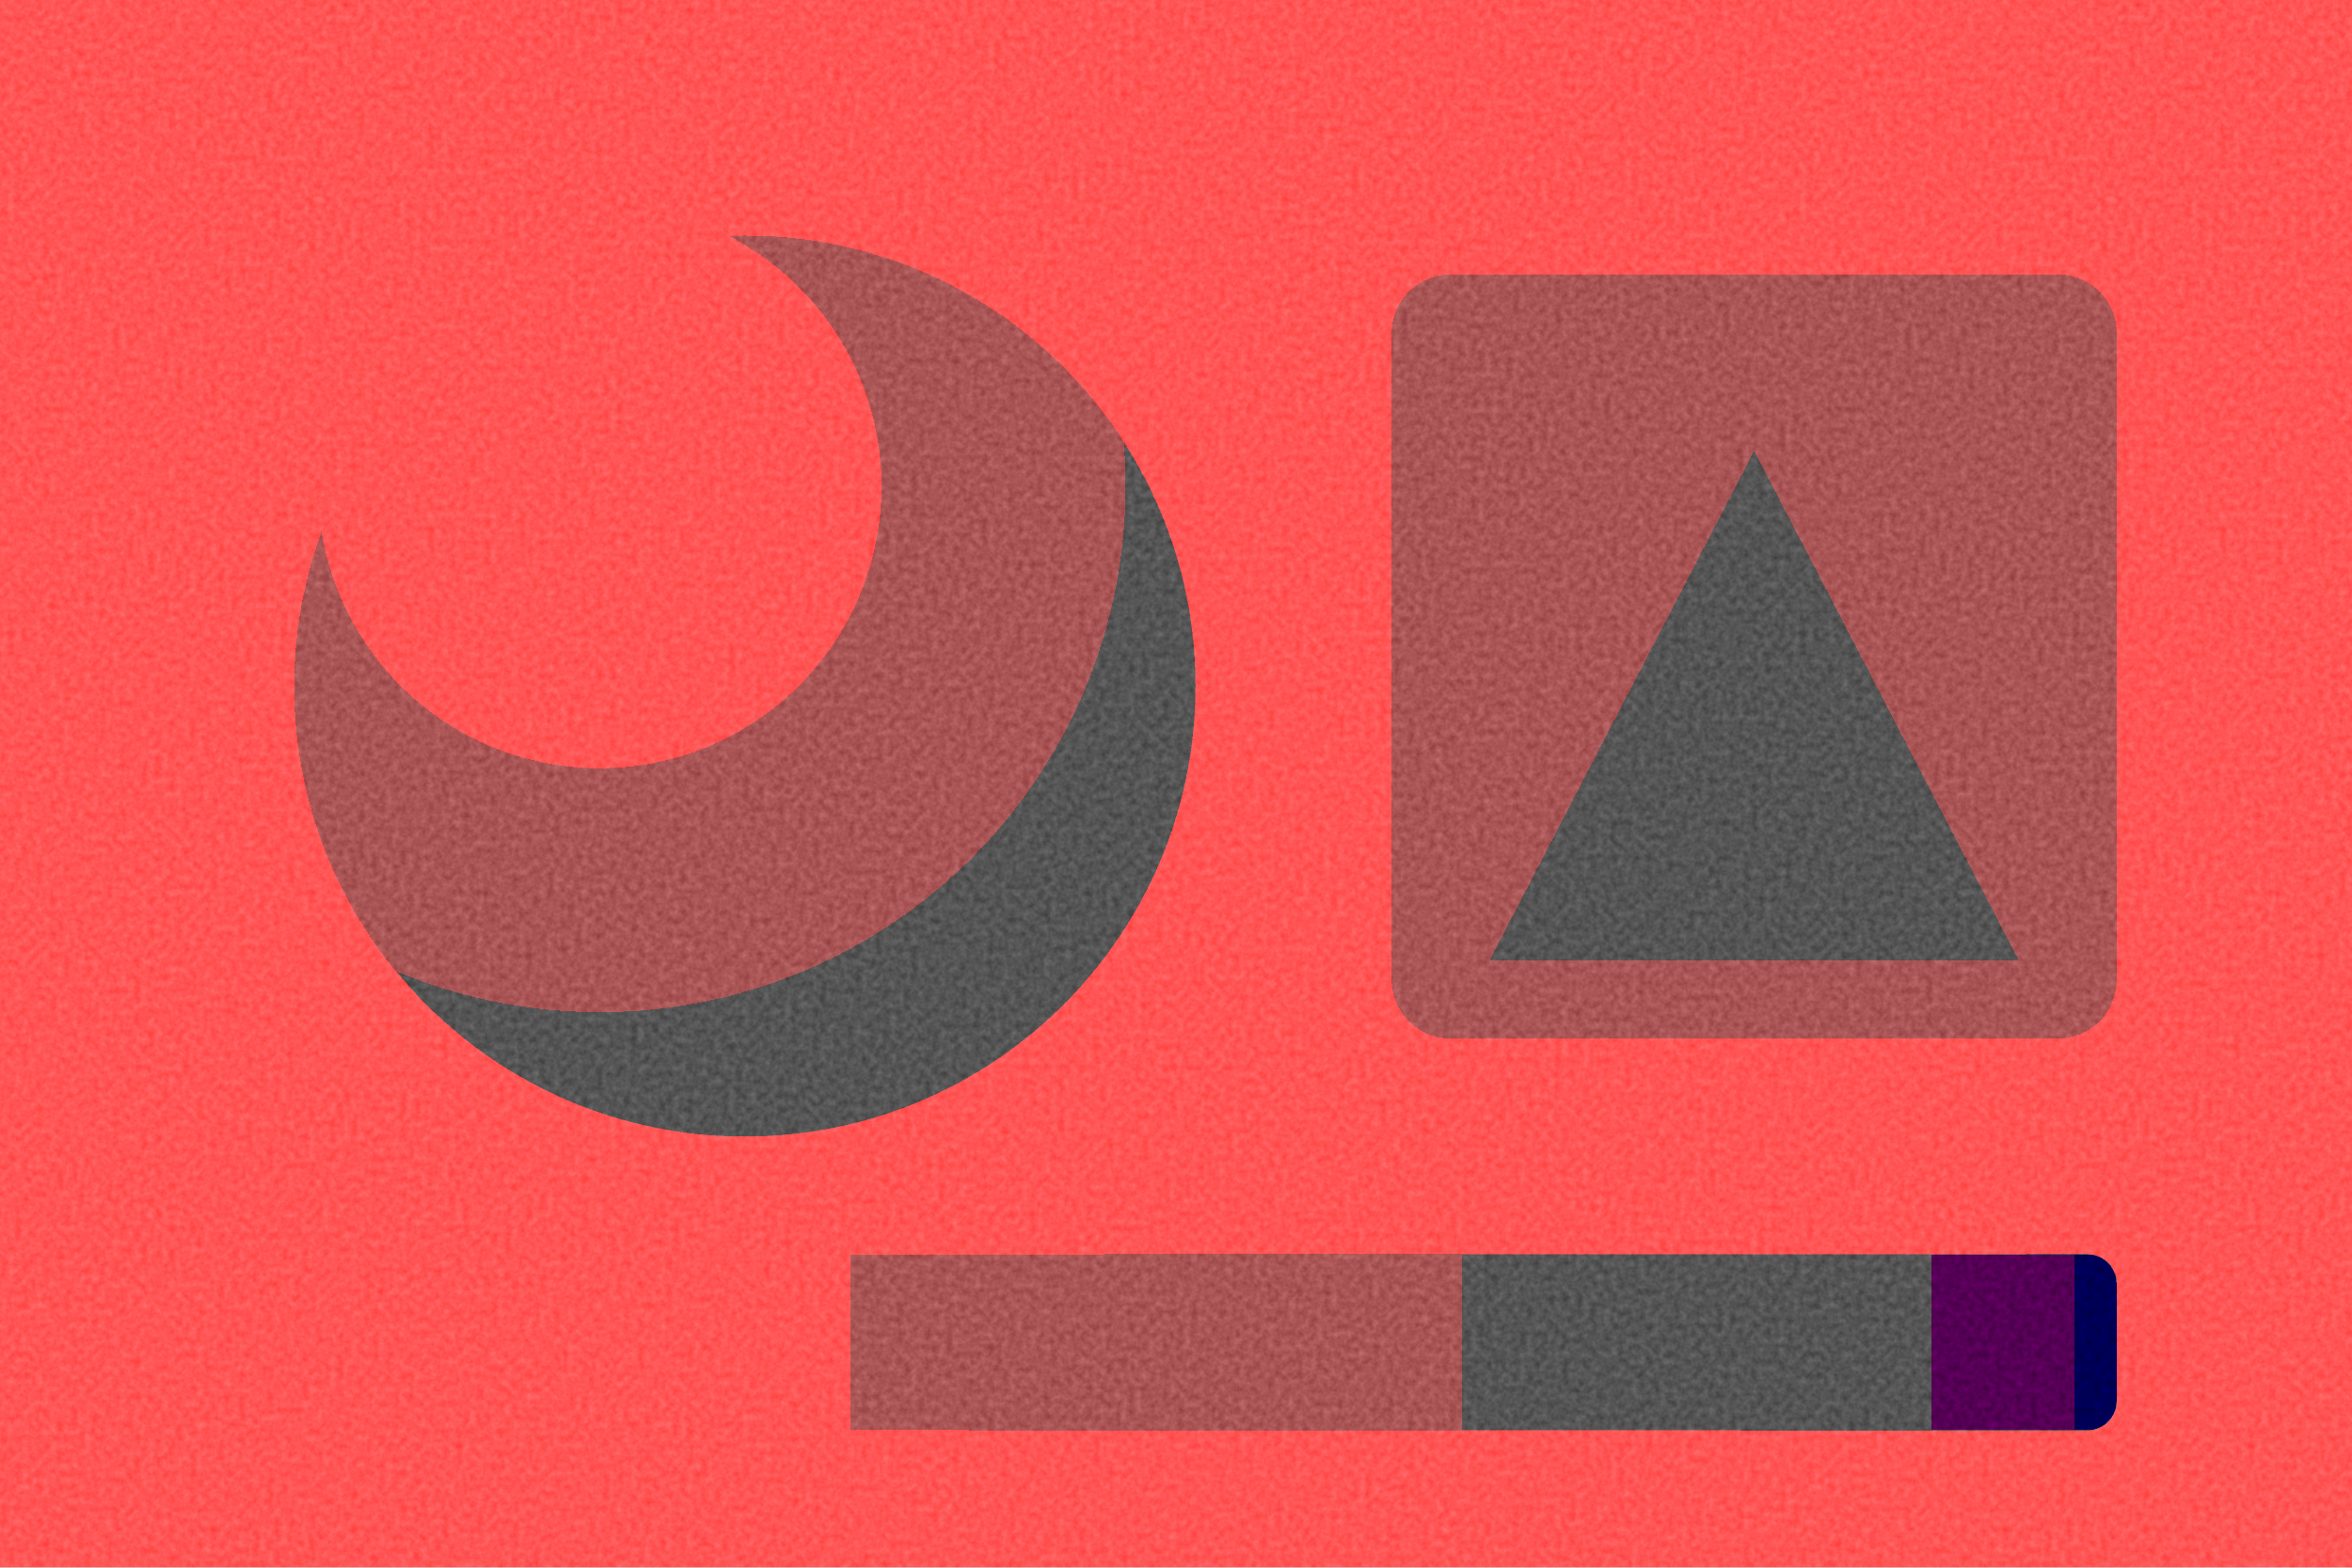
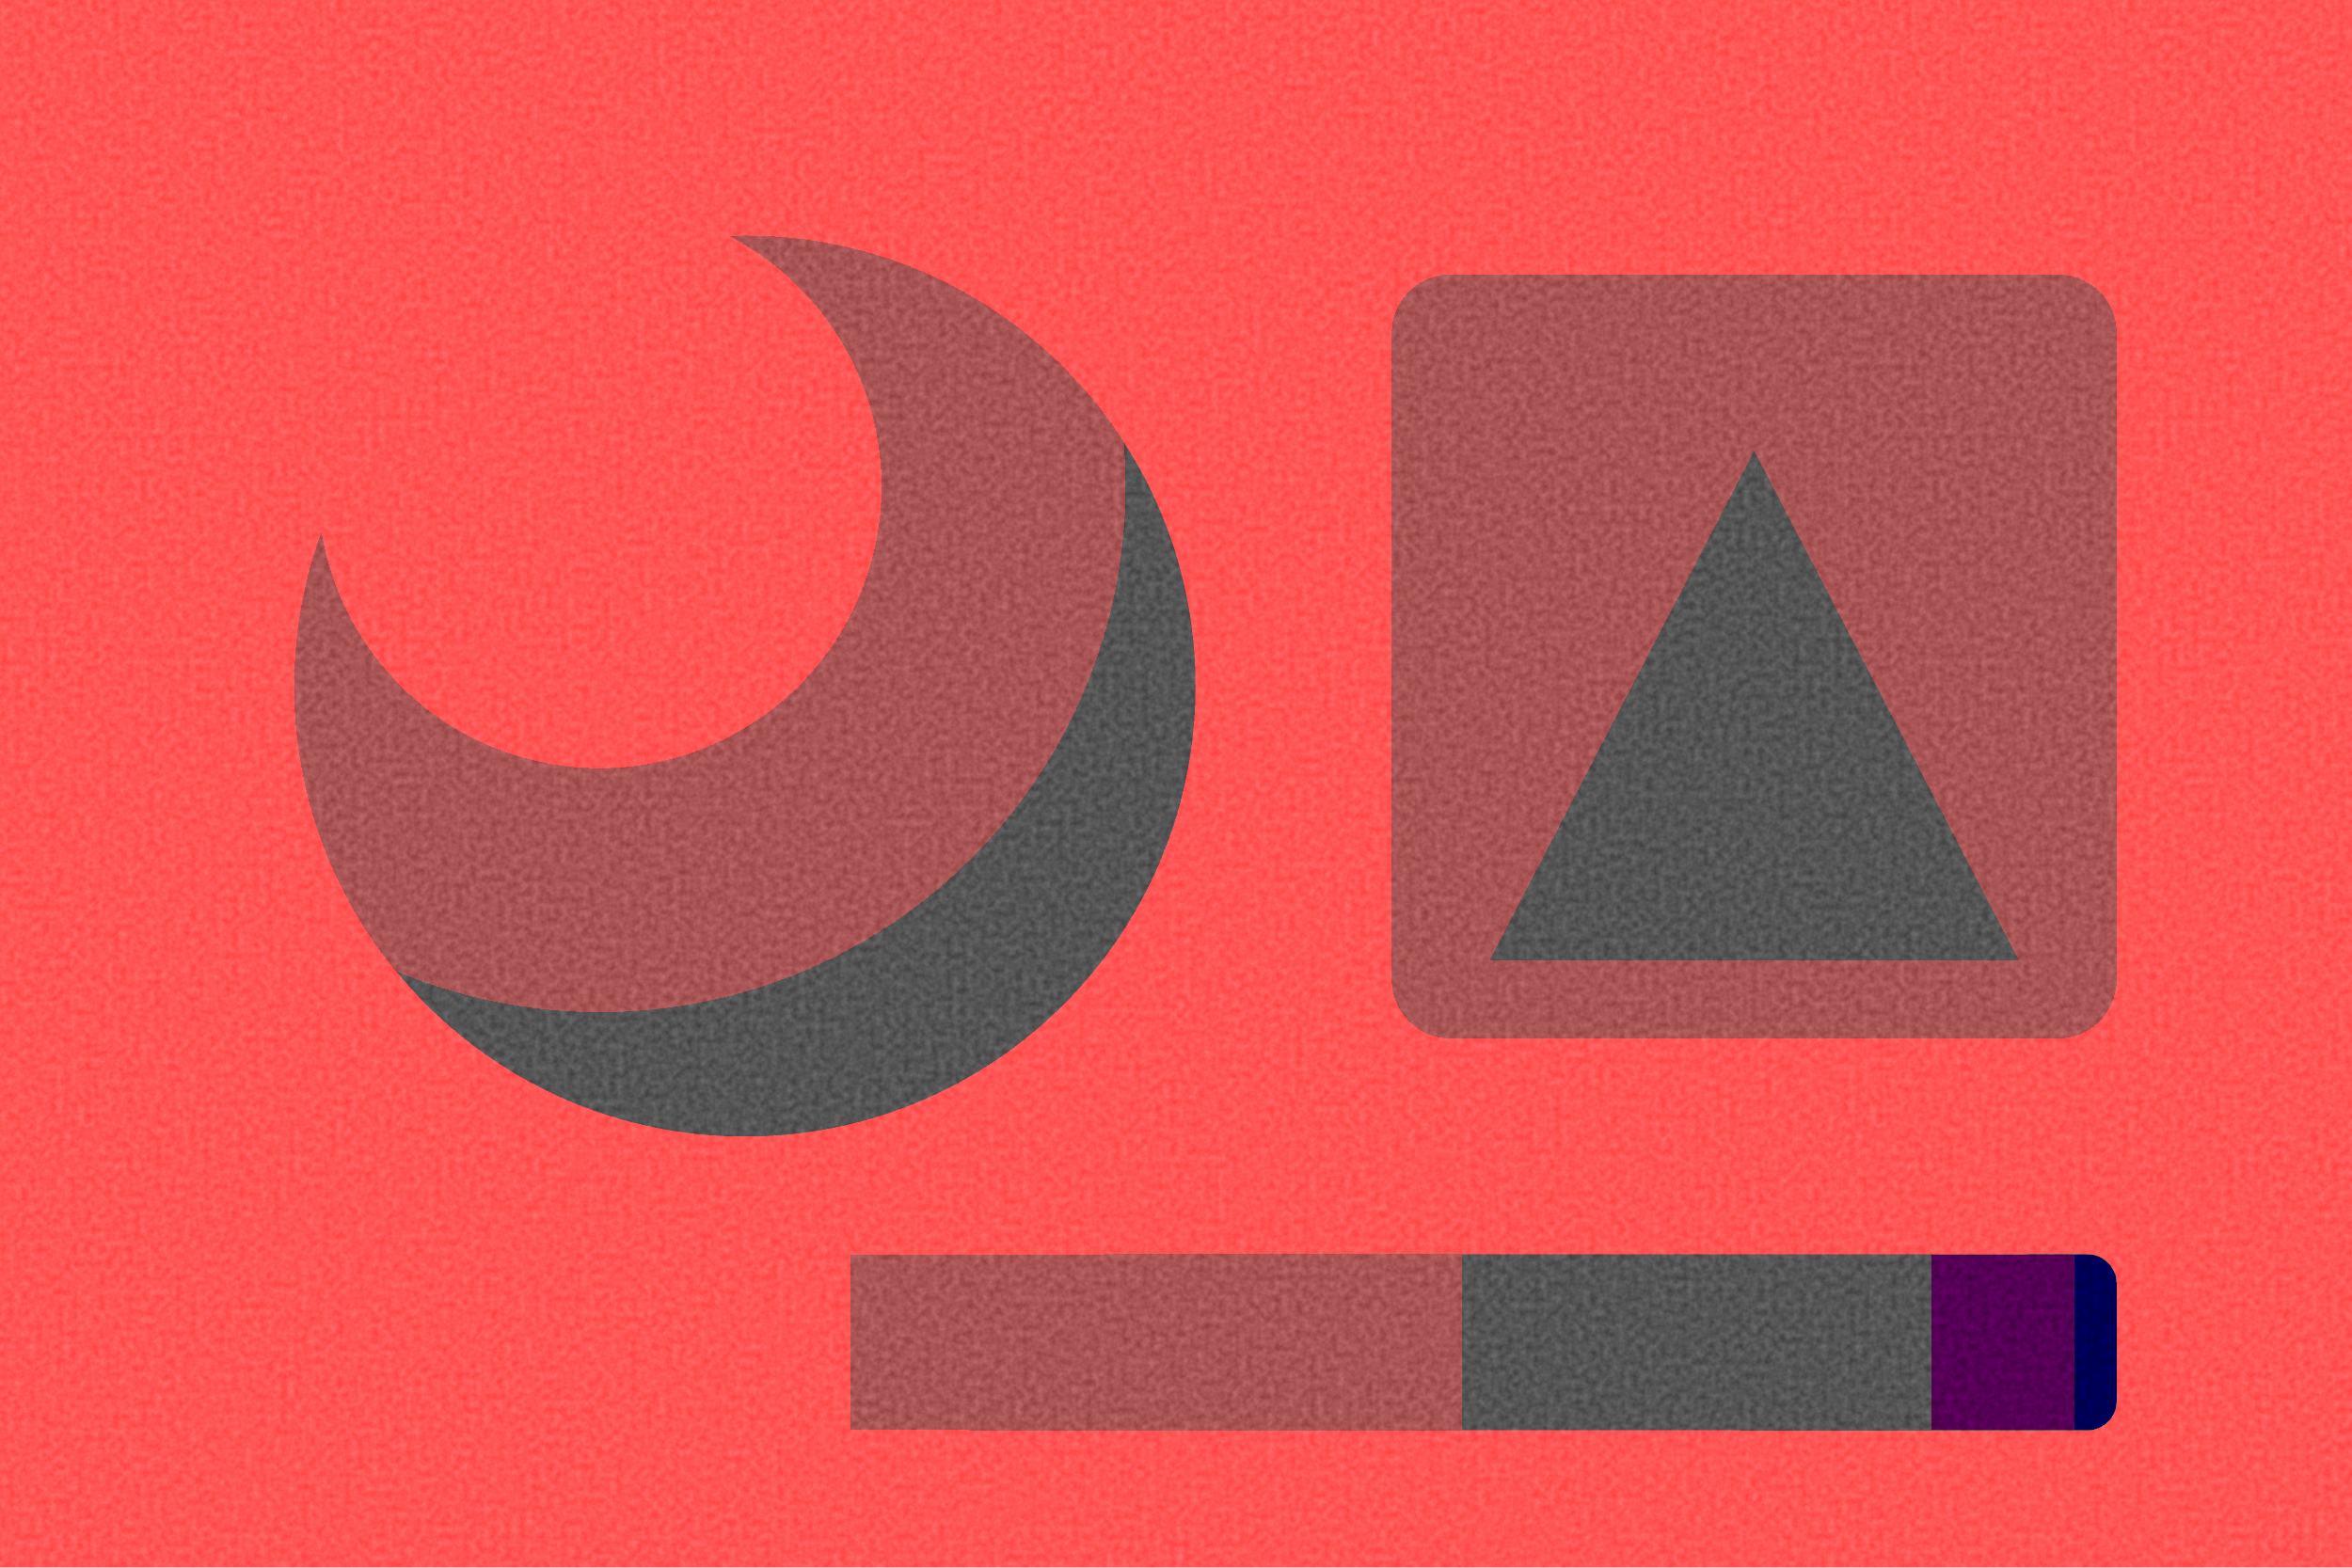
<svg xmlns="http://www.w3.org/2000/svg" viewBox="0 0 240 160" width="240" height="160">
  <defs>
    <linearGradient id="ramp" x1="0" y1="0" x2="1" y2="0">
      <stop offset="0" stop-color="#ffffff" />
      <stop offset="1" stop-color="#141414" />
    </linearGradient>
    <radialGradient id="ball" cx="0.34" cy="0.28" r="0.78">
      <stop offset="0" stop-color="#ffffff" />
      <stop offset="0.5" stop-color="#9aa0a6" />
      <stop offset="1" stop-color="#26292d" />
    </radialGradient>
  </defs>
  <defs>
-     <filter id="pstfx-hjclp9-filter-0" color-interpolation-filters="sRGB">
-       <feColorMatrix type="matrix" values="0.213 0.715 0.072 0 0 0.213 0.715 0.072 0 0 0.213 0.715 0.072 0 0 0 0 0 1 0" in="SourceGraphic" result="pstfx-hjclp9-duotone-luminance-0" />
-       <feComponentTransfer in="pstfx-hjclp9-duotone-luminance-0" result="pstfx-pass-0">
+     <filter id="vctrfx-9357rq-filter-0" color-interpolation-filters="sRGB">
+       <feColorMatrix type="matrix" values="0.213 0.715 0.072 0 0 0.213 0.715 0.072 0 0 0.213 0.715 0.072 0 0 0 0 0 1 0" in="SourceGraphic" result="vctrfx-9357rq-duotone-luminance-0" />
+       <feComponentTransfer in="vctrfx-9357rq-duotone-luminance-0" result="vctrfx-pass-0">
        <feFuncR type="table" tableValues="0.169 1" />
        <feFuncG type="table" tableValues="0.228 0.353" />
        <feFuncB type="table" tableValues="0.404 0.372" />
      </feComponentTransfer>
-       <feComponentTransfer in="pstfx-pass-0" result="pstfx-pass-1">
+       <feComponentTransfer in="vctrfx-pass-0" result="vctrfx-pass-1">
        <feFuncR type="discrete" tableValues="0 0.333 0.667 1" />
        <feFuncG type="discrete" tableValues="0 0.333 0.667 1" />
        <feFuncB type="discrete" tableValues="0 0.333 0.667 1" />
      </feComponentTransfer>
-       <feTurbulence type="fractalNoise" baseFrequency="1.4" numOctaves="3" stitchTiles="stitch" seed="272" result="pstfx-hjclp9-grain-noise-2" />
-       <feColorMatrix in="pstfx-hjclp9-grain-noise-2" type="saturate" values="0" result="pstfx-hjclp9-grain-mono-2" />
-       <feComponentTransfer in="pstfx-hjclp9-grain-mono-2" result="pstfx-hjclp9-grain-level-2">
+       <feTurbulence type="fractalNoise" baseFrequency="1.4" numOctaves="3" stitchTiles="stitch" seed="244" result="vctrfx-9357rq-grain-noise-2" />
+       <feColorMatrix in="vctrfx-9357rq-grain-noise-2" type="saturate" values="0" result="vctrfx-9357rq-grain-mono-2" />
+       <feComponentTransfer in="vctrfx-9357rq-grain-mono-2" result="vctrfx-9357rq-grain-level-2">
        <feFuncR type="linear" slope="0.4" intercept="0.3" />
        <feFuncG type="linear" slope="0.4" intercept="0.3" />
        <feFuncB type="linear" slope="0.4" intercept="0.3" />
        <feFuncA type="table" tableValues="1 1" />
      </feComponentTransfer>
-       <feBlend in="pstfx-hjclp9-grain-level-2" in2="pstfx-pass-1" mode="overlay" result="pstfx-hjclp9-grain-blend-2" />
-       <feComposite in="pstfx-hjclp9-grain-blend-2" in2="pstfx-pass-1" operator="in" result="pstfx-out-2" />
+       <feBlend in="vctrfx-9357rq-grain-level-2" in2="vctrfx-pass-1" mode="overlay" result="vctrfx-9357rq-grain-blend-2" />
+       <feComposite in="vctrfx-9357rq-grain-blend-2" in2="vctrfx-pass-1" operator="in" result="vctrfx-out-2" />
    </filter>
-     <clipPath id="pstfx-hjclp9-clip" clipPathUnits="userSpaceOnUse">
+     <clipPath id="vctrfx-9357rq-clip" clipPathUnits="userSpaceOnUse">
      <rect width="240" height="160" />
    </clipPath>
  </defs>
-   <g filter="url(#pstfx-hjclp9-filter-0)" clip-path="url(#pstfx-hjclp9-clip)">
+   <g filter="url(#vctrfx-9357rq-filter-0)" clip-path="url(#vctrfx-9357rq-clip)">
    <rect width="240" height="160" fill="#f5f2ec" />
    <circle cx="76" cy="70" r="46" fill="url(#ball)" />
    <rect x="142" y="28" width="74" height="78" rx="6" fill="#8d99ae" />
    <path d="M152 98 L179 46 L206 98 Z" fill="#3d405b" />
    <rect x="24" y="128" width="192" height="18" rx="3" fill="url(#ramp)" />
  </g>
</svg>
